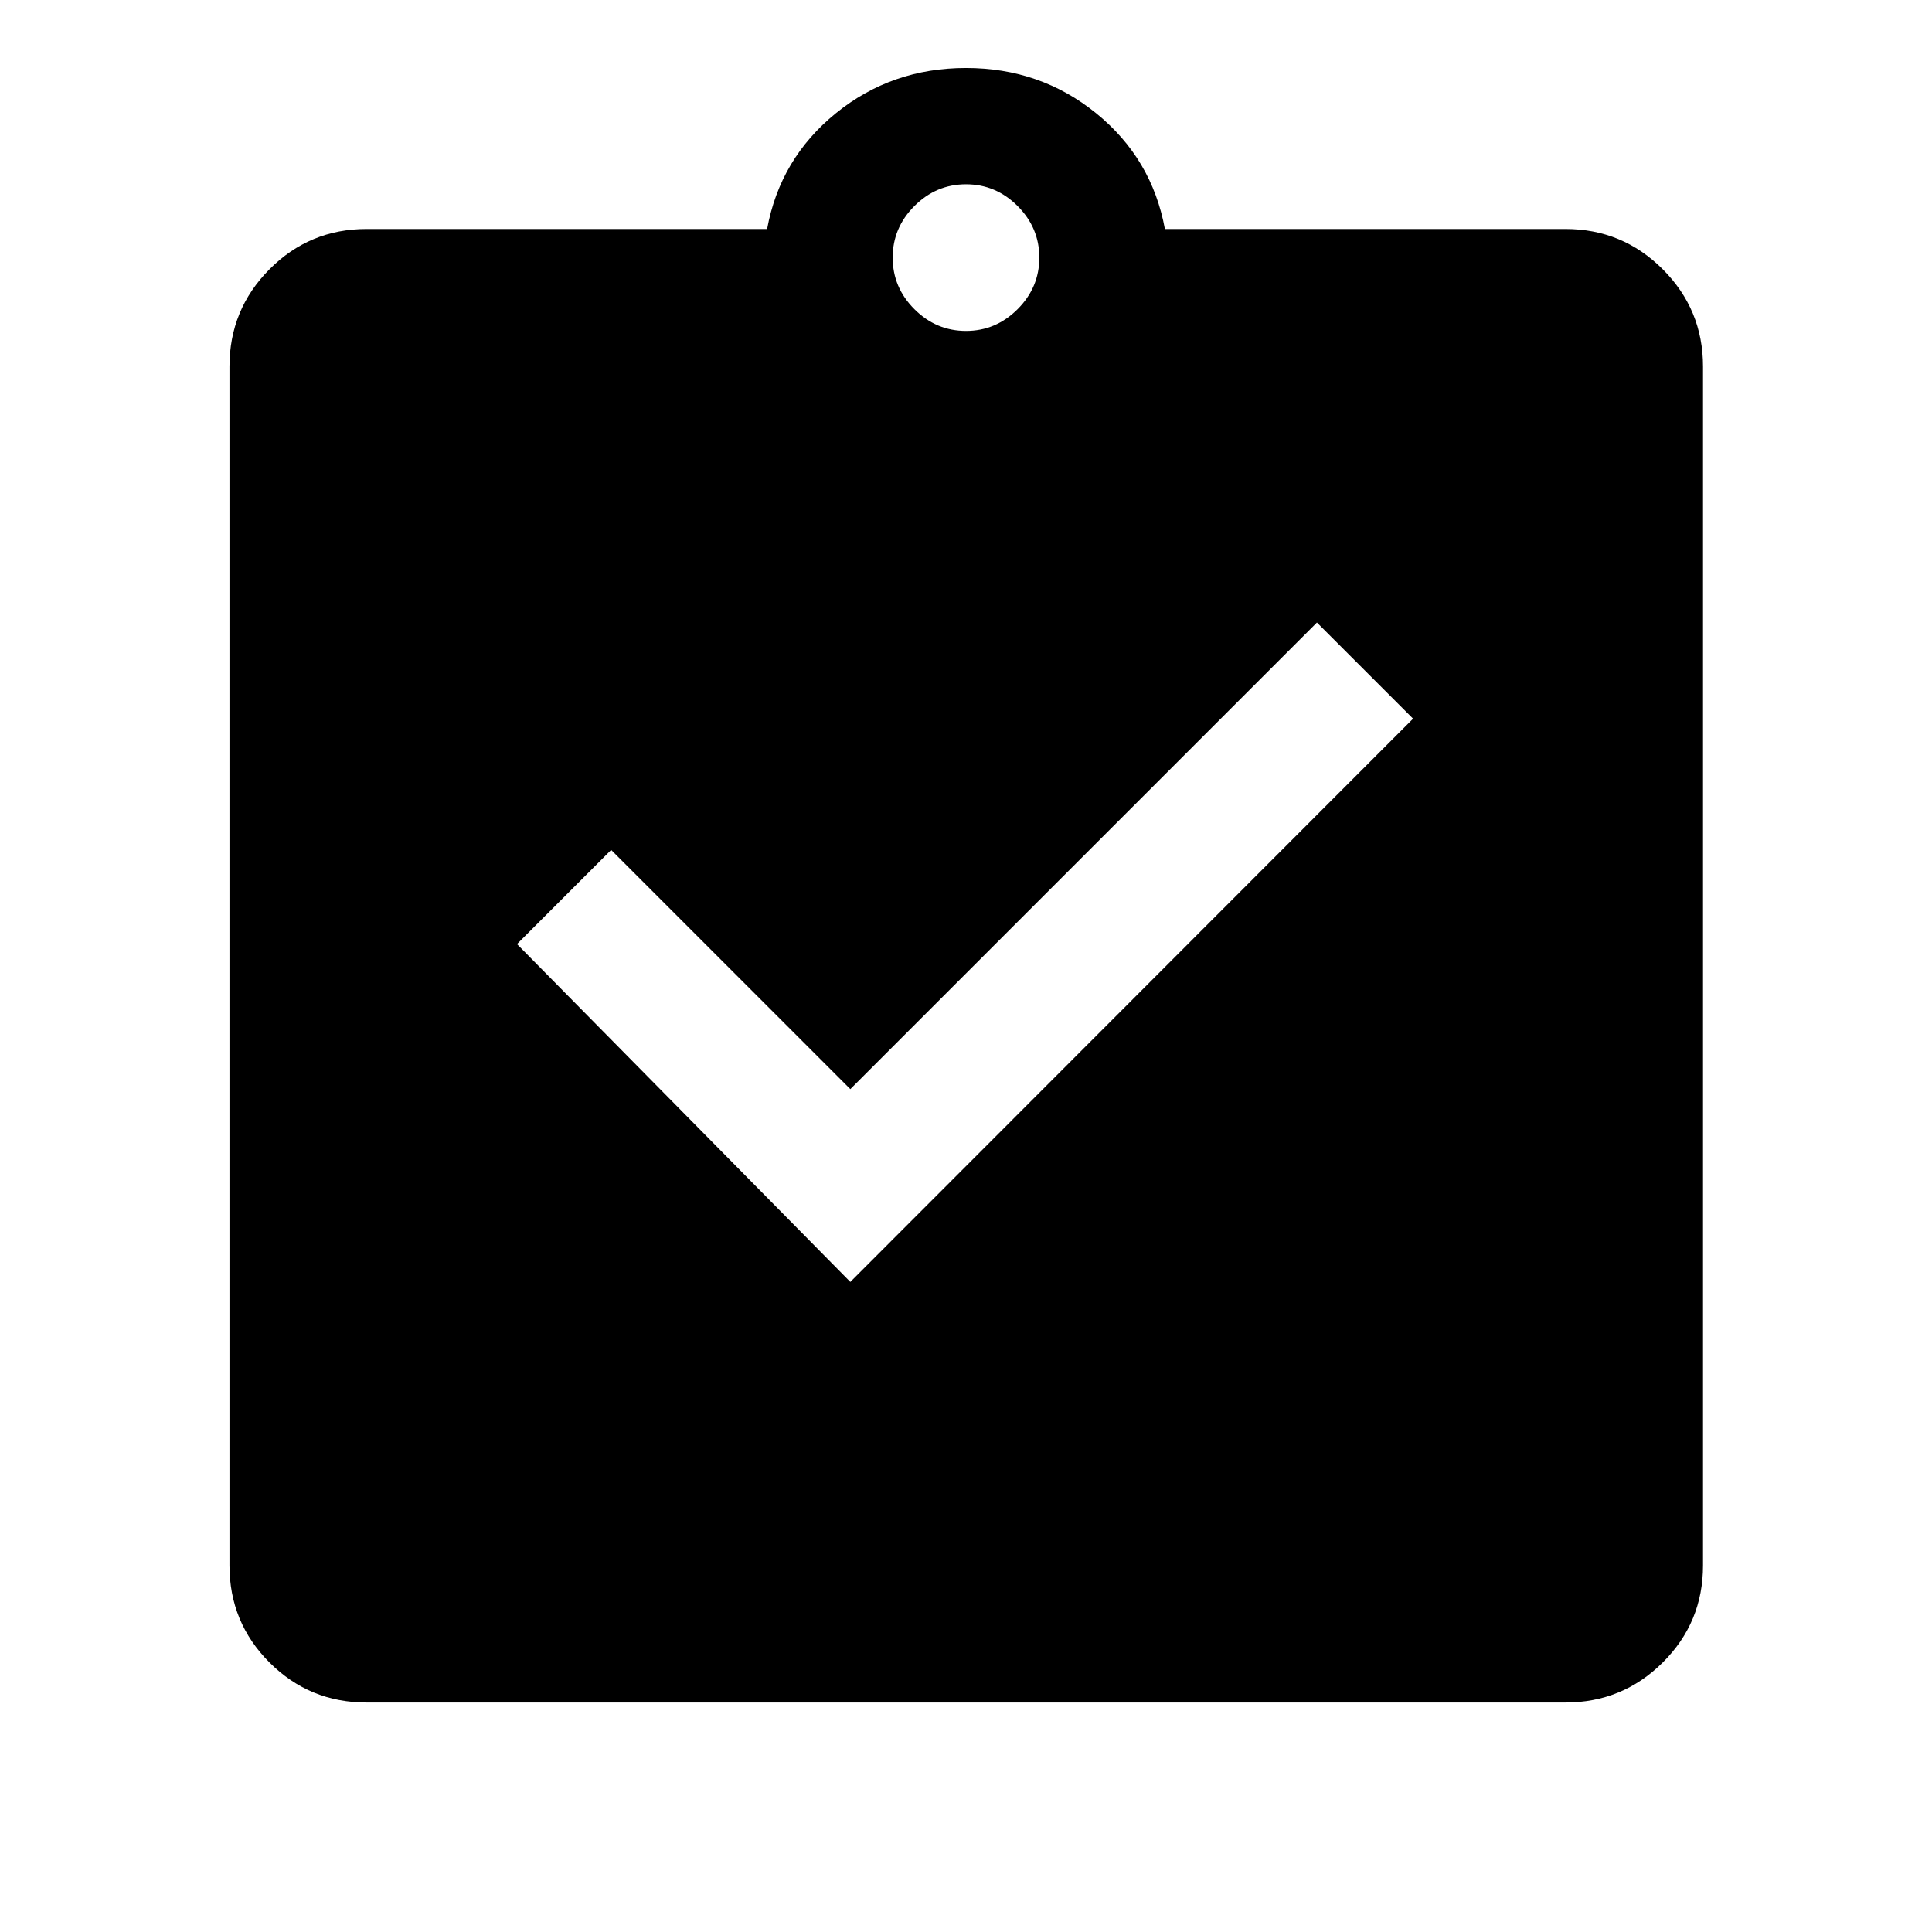
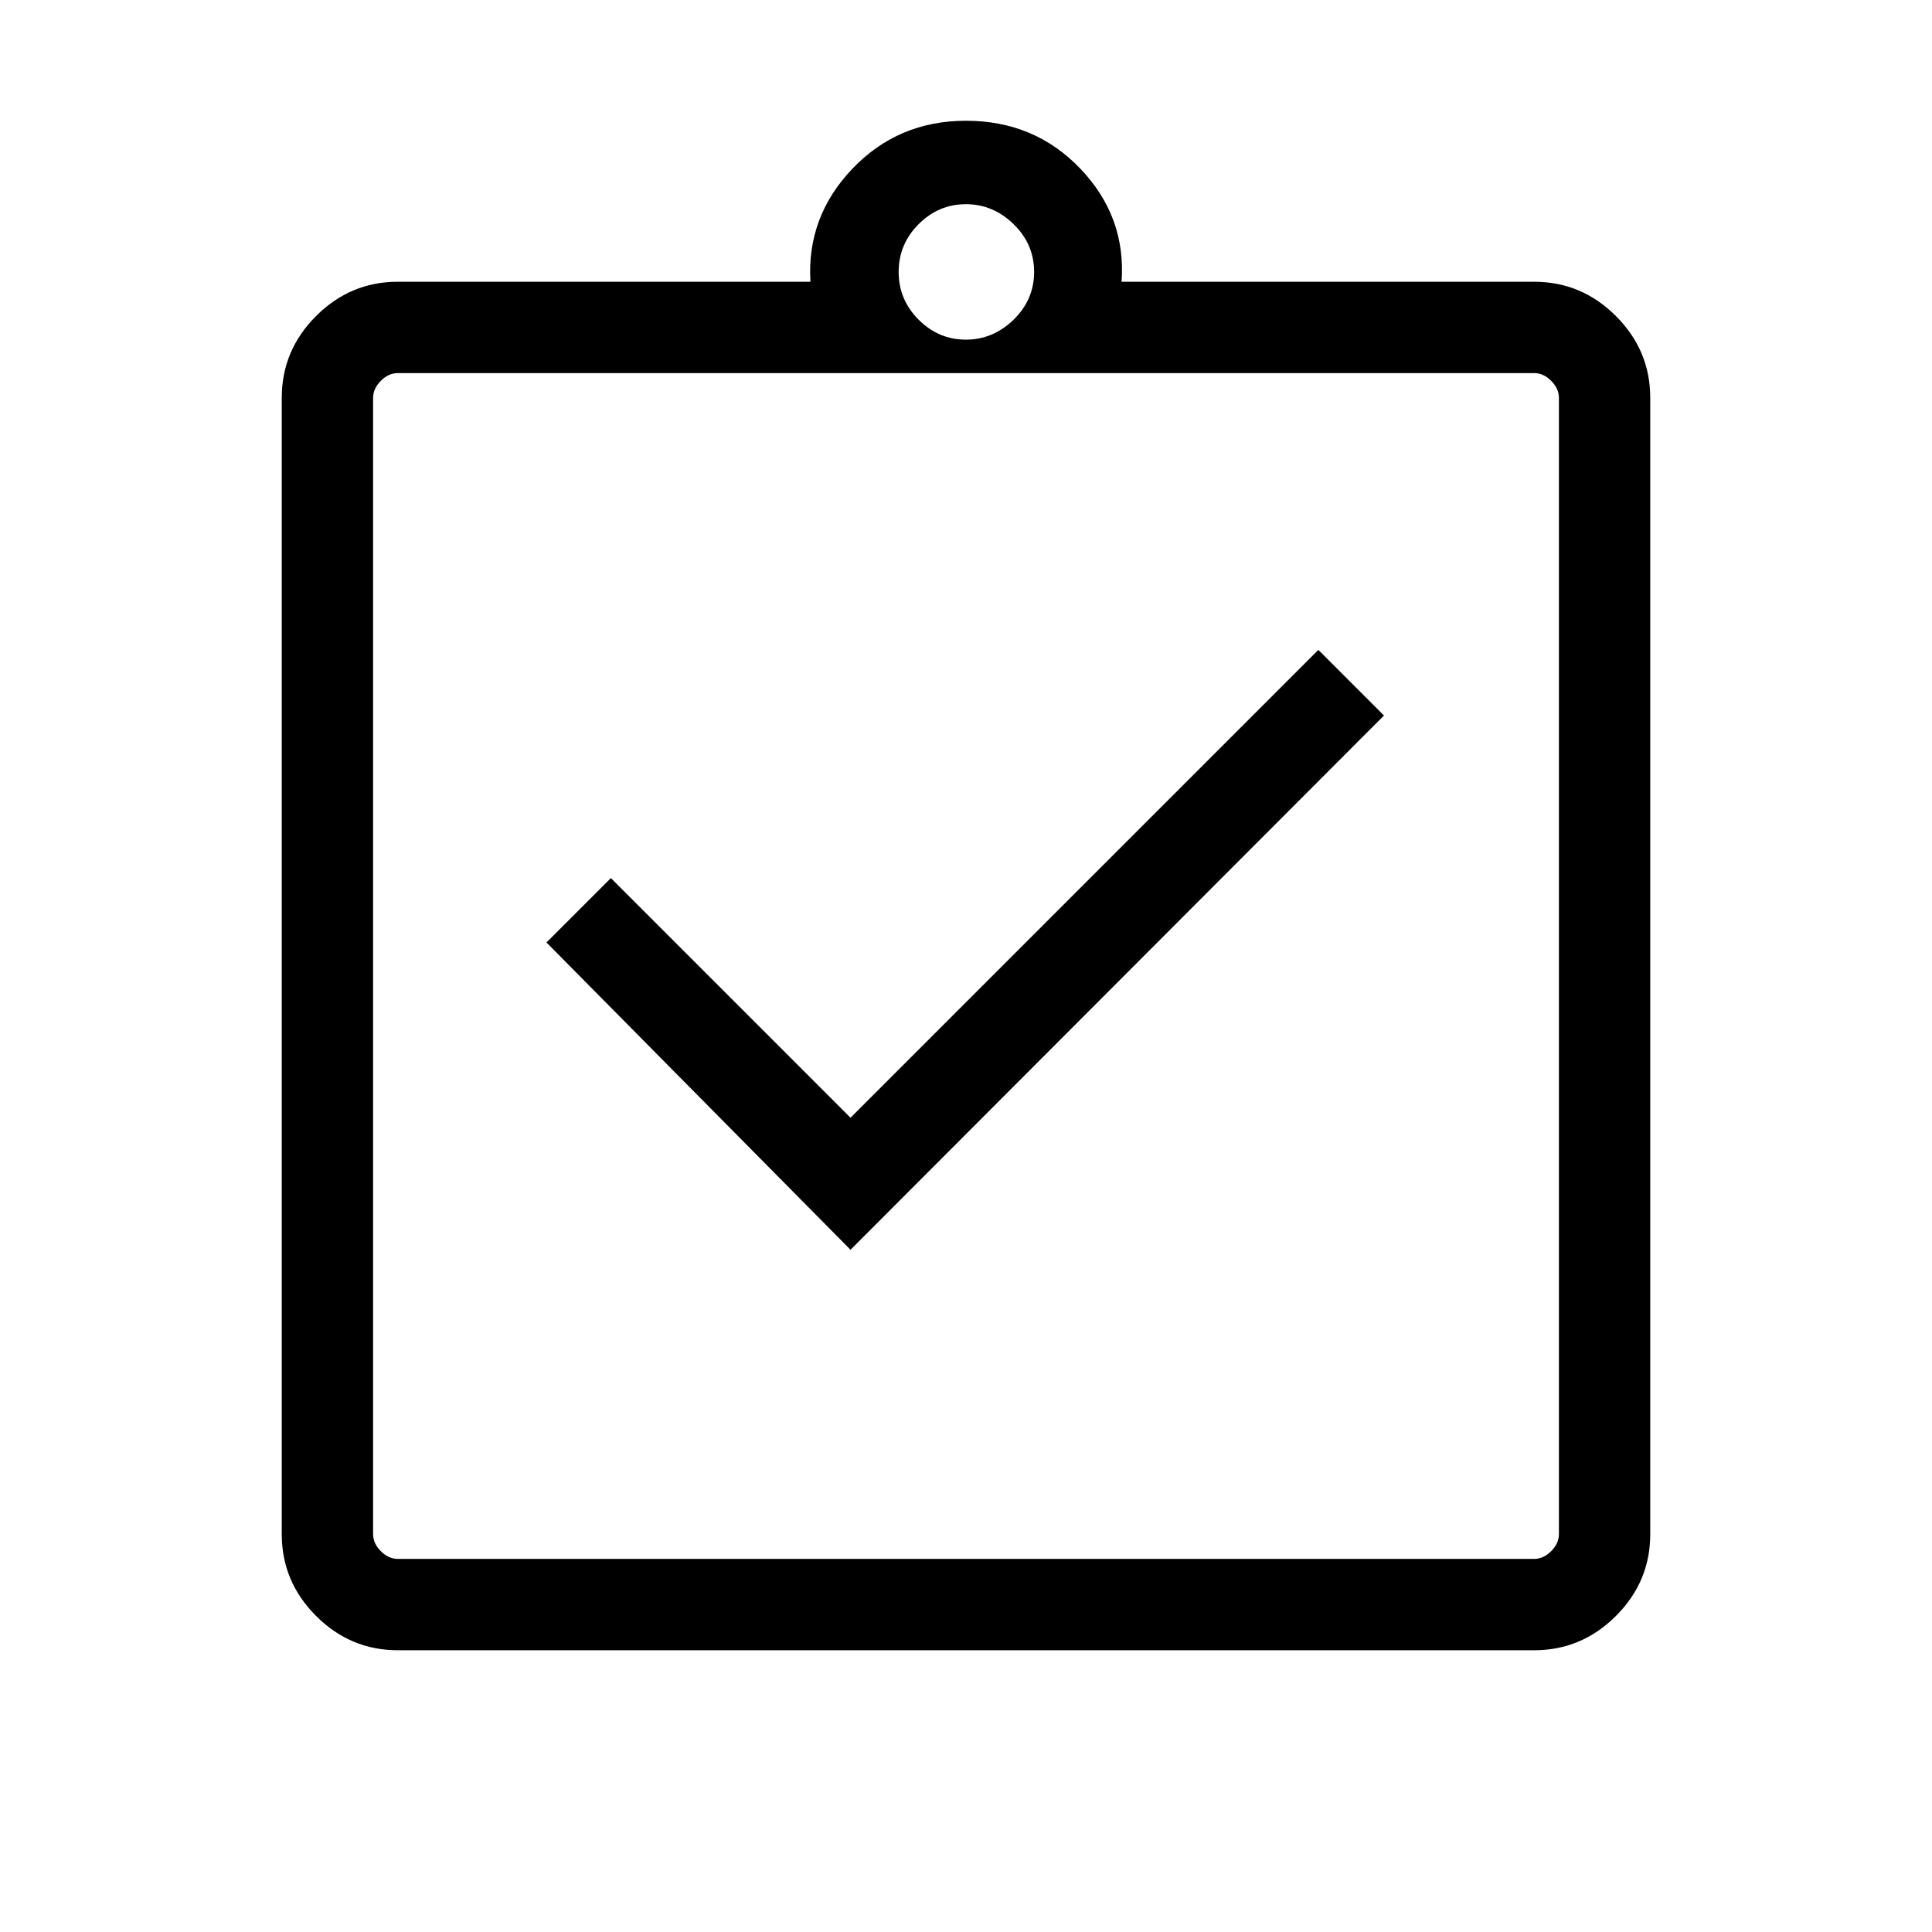
<svg xmlns="http://www.w3.org/2000/svg" height="48" viewBox="0 -960 960 960" width="48">
-   <path d="m422.522-323.022 279.63-279.869-47.782-47.783-231.848 231.848-118.848-118.848-46.783 46.783 165.631 167.869Zm-240.37 209q-28.342 0-48.236-19.894t-19.894-48.236v-595.696q0-28.342 19.894-48.356 19.894-20.014 48.236-20.014h199.022q6.435-35 34.152-57.5 27.717-22.5 64.674-22.5 36.957 0 64.674 22.5 27.717 22.5 34.152 57.5h199.022q28.342 0 48.356 20.014 20.014 20.014 20.014 48.356v595.696q0 28.342-20.014 48.236t-48.356 19.894H182.152ZM480-795.565q14.829 0 25.632-10.803T516.435-832q0-14.829-10.803-25.632T480-868.435q-14.829 0-25.632 10.803T443.565-832q0 14.829 10.803 25.632T480-795.565Z" />
+   <path d="m422.615-339.001 265.076-265.46-32.614-32.615-232.462 232.461-119.076-119.076-32 31.999 151.076 152.691Zm-224.921 199q-23.596 0-40.645-17.048-17.048-17.049-17.048-40.645v-564.612q0-23.596 17.048-40.645 17.049-17.048 40.645-17.048h205q-1.924-32.307 20.845-56.153 22.769-23.847 56.461-23.847 34.077 0 56.846 23.847 22.769 23.846 20.46 56.153h205q23.596 0 40.645 17.048 17.048 17.049 17.048 40.645v564.612q0 23.596-17.048 40.645-17.049 17.048-40.645 17.048H197.694Zm0-45.384h564.612q4.616 0 8.463-3.846 3.846-3.847 3.846-8.463v-564.612q0-4.616-3.846-8.463-3.847-3.846-8.463-3.846H197.694q-4.616 0-8.463 3.846-3.846 3.847-3.846 8.463v564.612q0 4.616 3.846 8.463 3.847 3.846 8.463 3.846ZM479.919-791.23q13.535 0 23.731-9.923 10.196-9.923 10.196-23.731 0-13.808-10.196-23.731-10.196-9.923-23.731-9.923-13.534 0-23.457 9.923t-9.923 23.731q0 13.808 9.923 23.731 9.923 9.923 23.457 9.923ZM185.385-185.385V-774.615-185.385Z" />
</svg>
